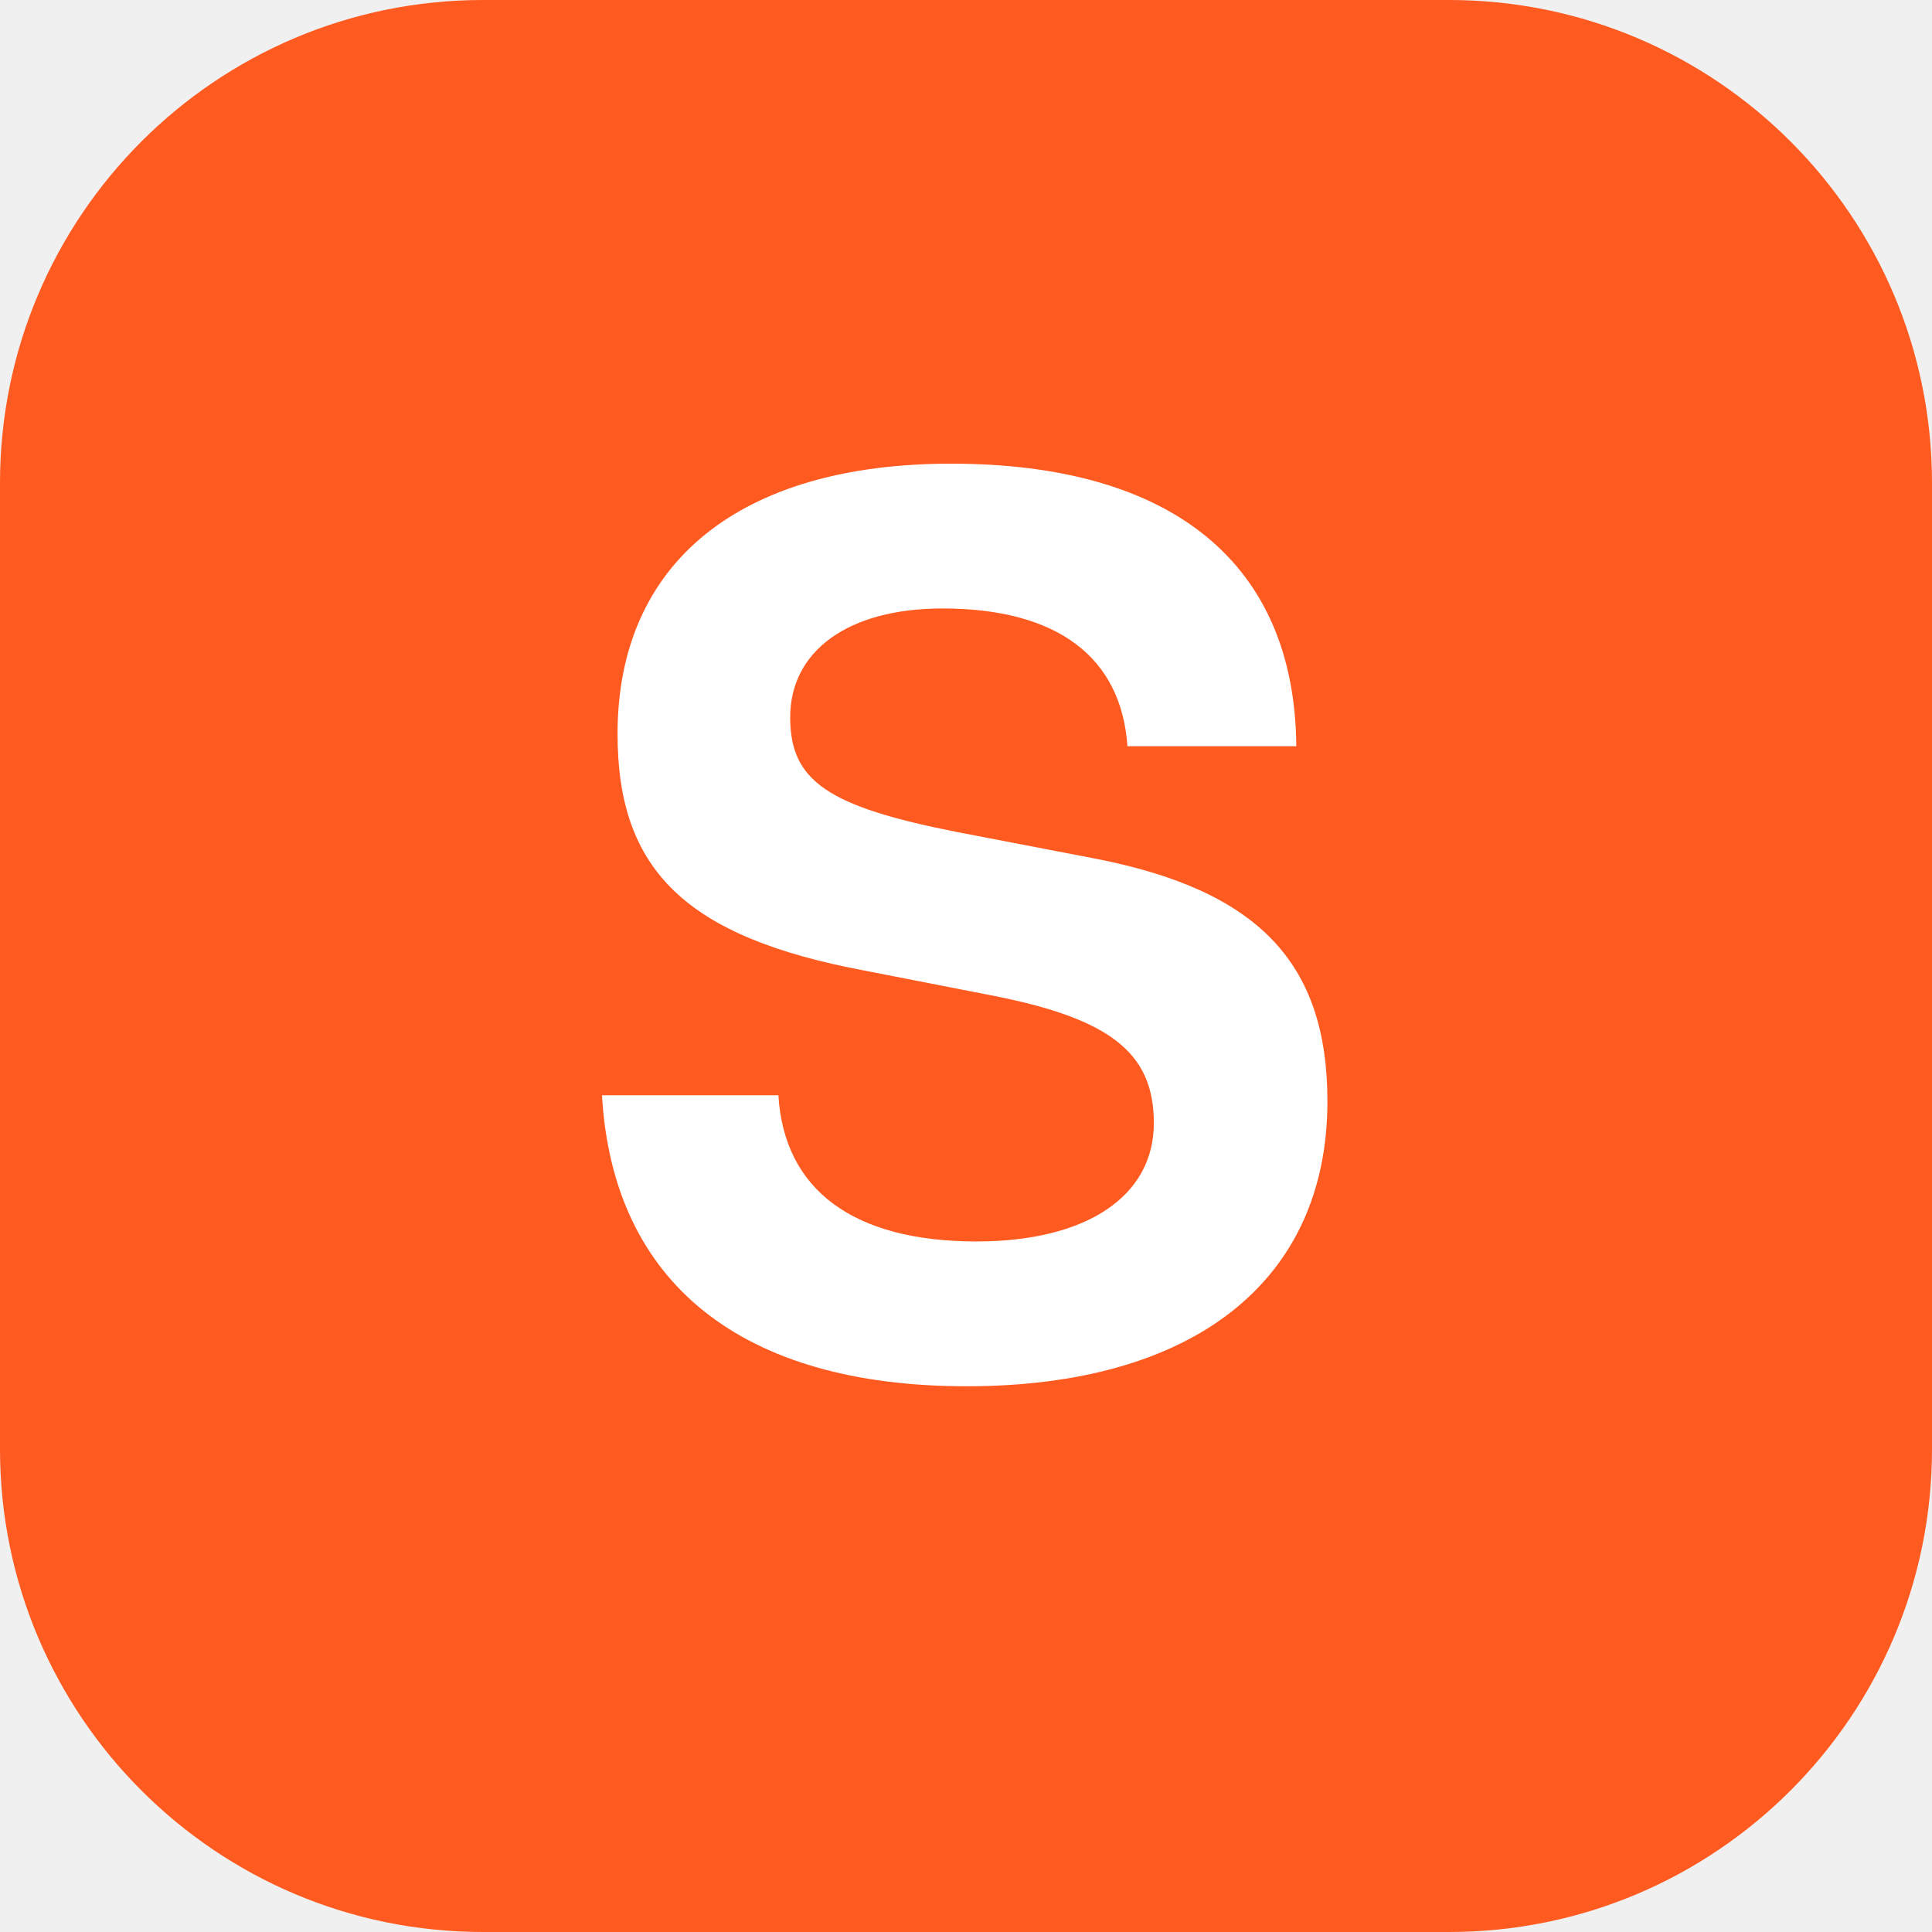
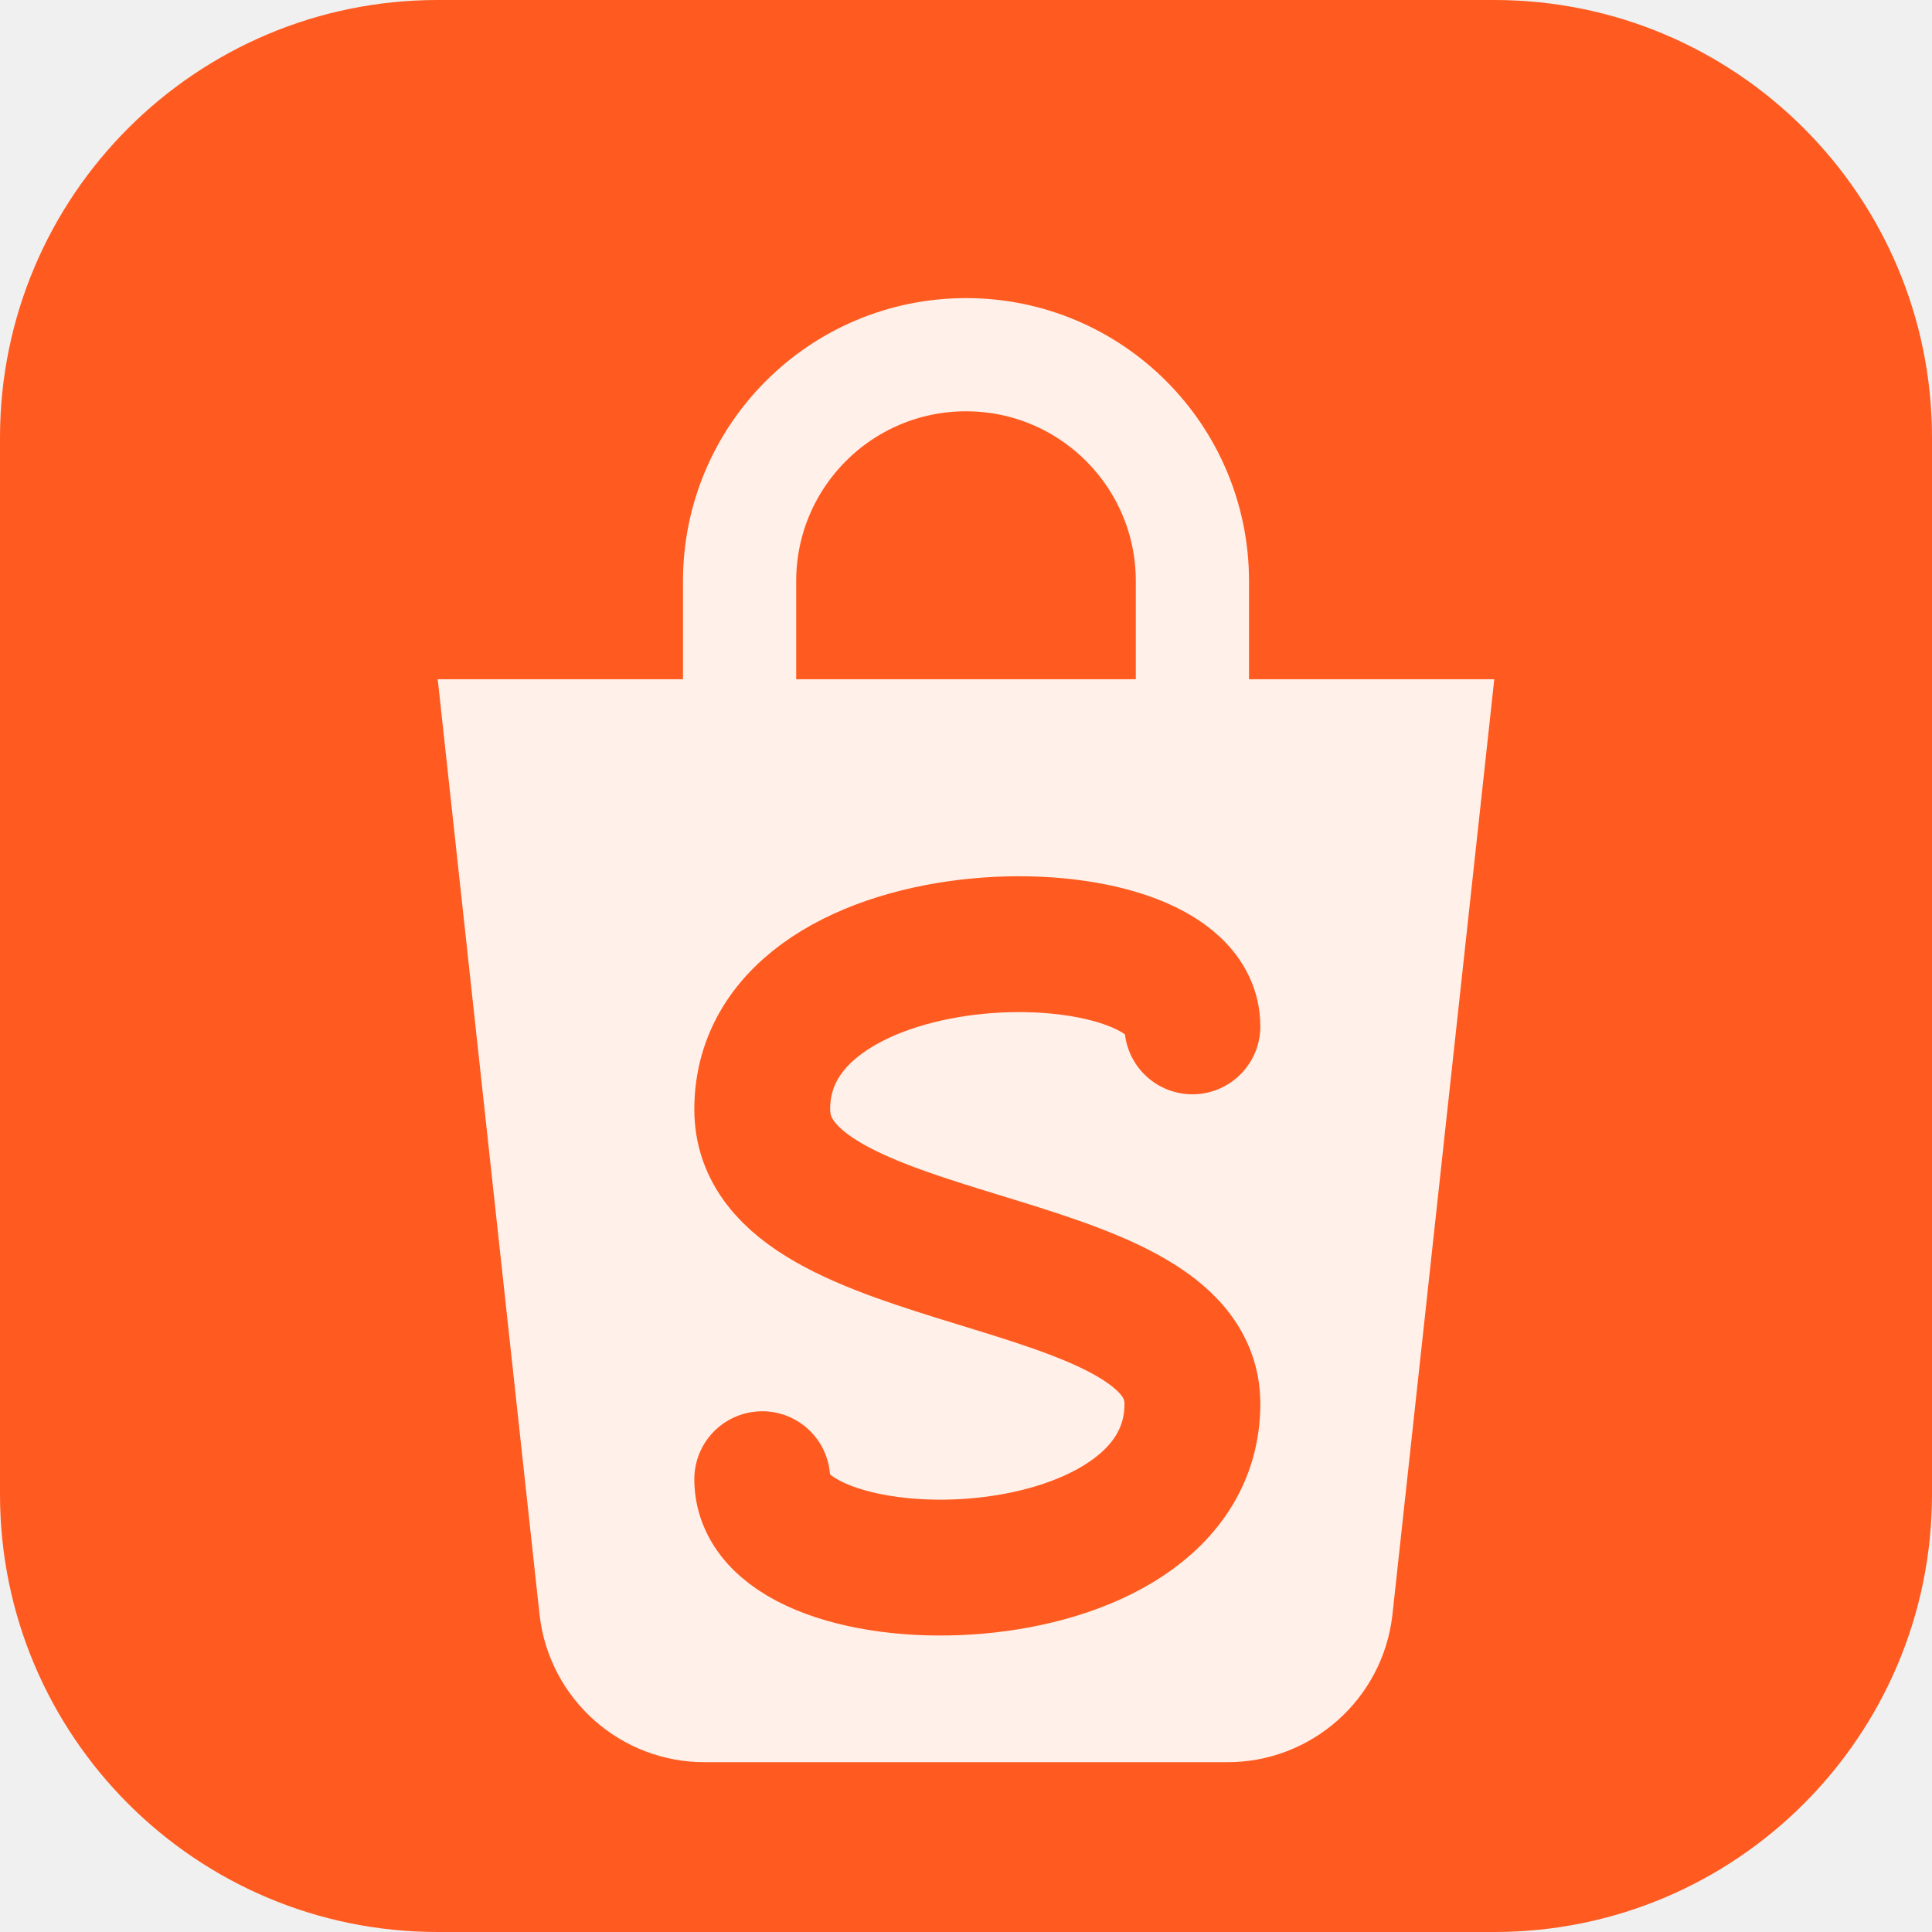
- <svg xmlns="http://www.w3.org/2000/svg" viewBox="0 0 64 64">
-   <rect width="64" height="64" rx="16" fill="#ff5a1f" />
-   <text x="32" y="45" font-family="system-ui, -apple-system, Helvetica, Arial, sans-serif" font-size="40" font-weight="800" fill="#ffffff" text-anchor="middle">S</text>
+ <svg xmlns="http://www.w3.org/2000/svg" viewBox="0 0 512 512">
+   <rect width="512" height="512" rx="116" fill="#ff5a1f" />
+   <path d="M116 180h280l-27 248a44 44 0 0 1-44 39H187a44 44 0 0 1-44-39z" fill="#fff1ea" />
+   <path d="M196 180v-26a60 60 0 0 1 120 0v26" fill="none" stroke="#fff1ea" stroke-width="30" stroke-linecap="round" />
+   <path d="M316 272C316 240 202 240 202 294C202 338 316 330 316 372C316 426 202 426 202 392" fill="none" stroke="#ff5a1f" stroke-width="36" stroke-linecap="round" />
</svg>
